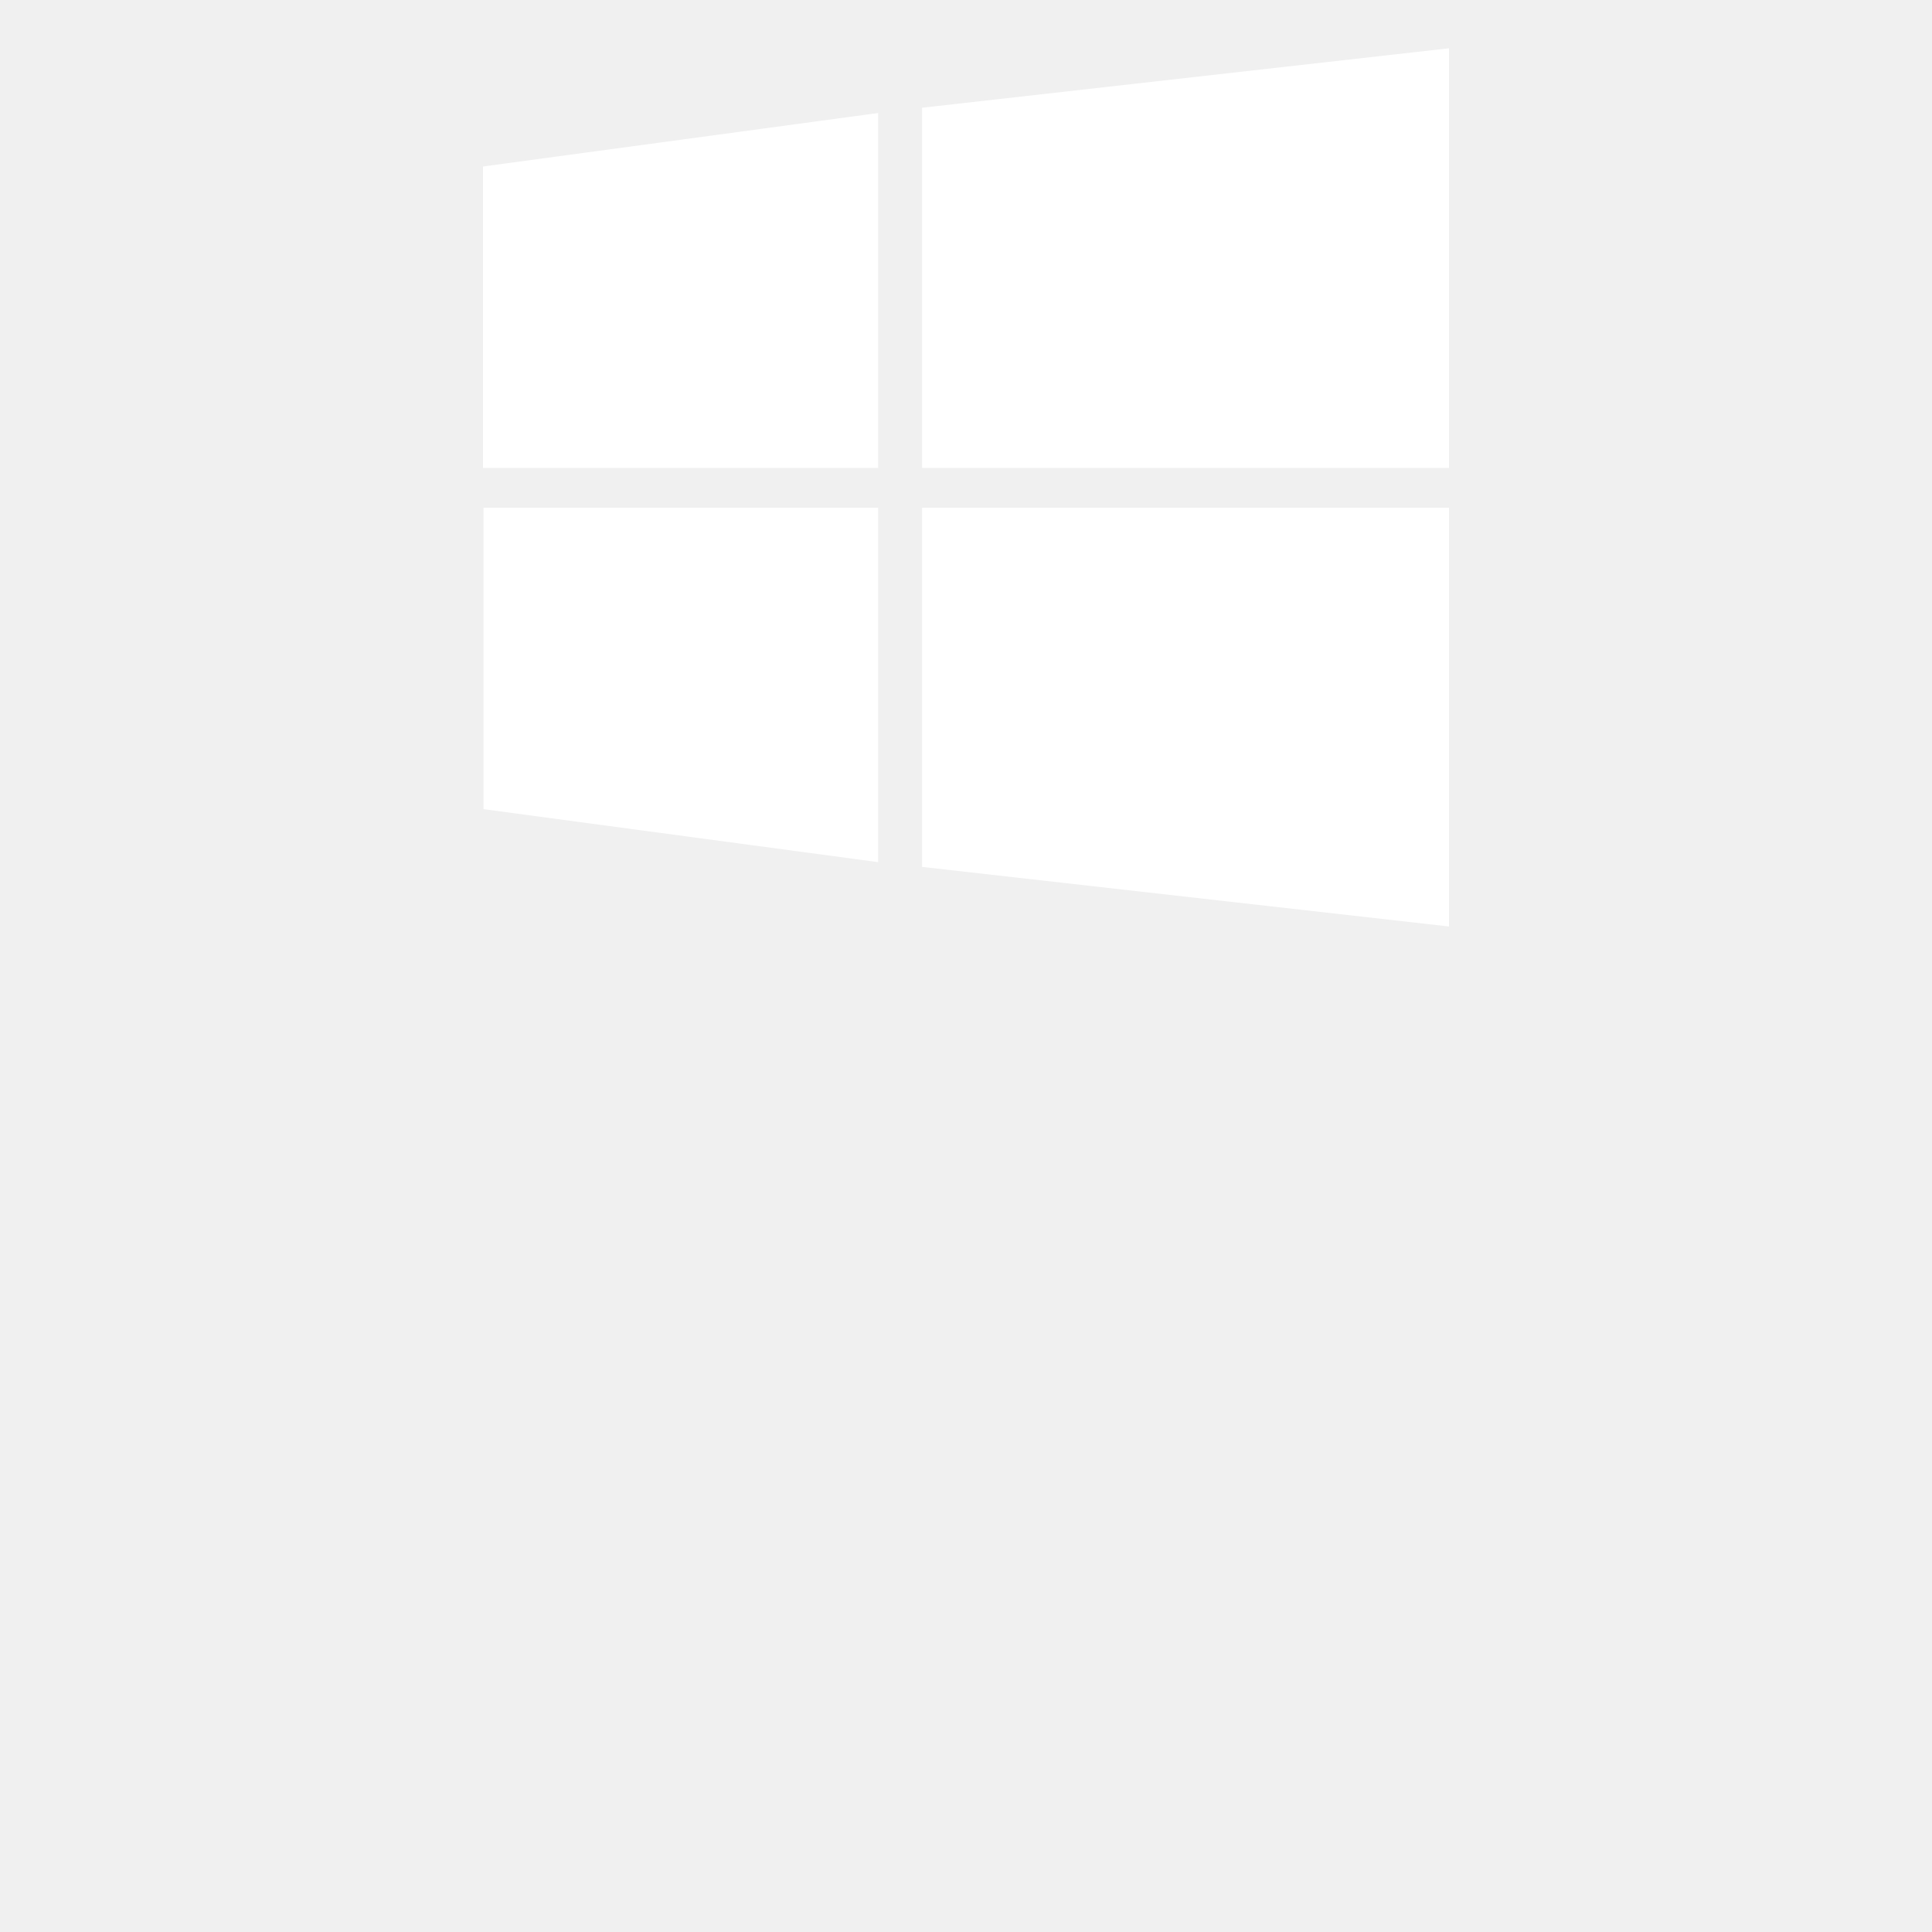
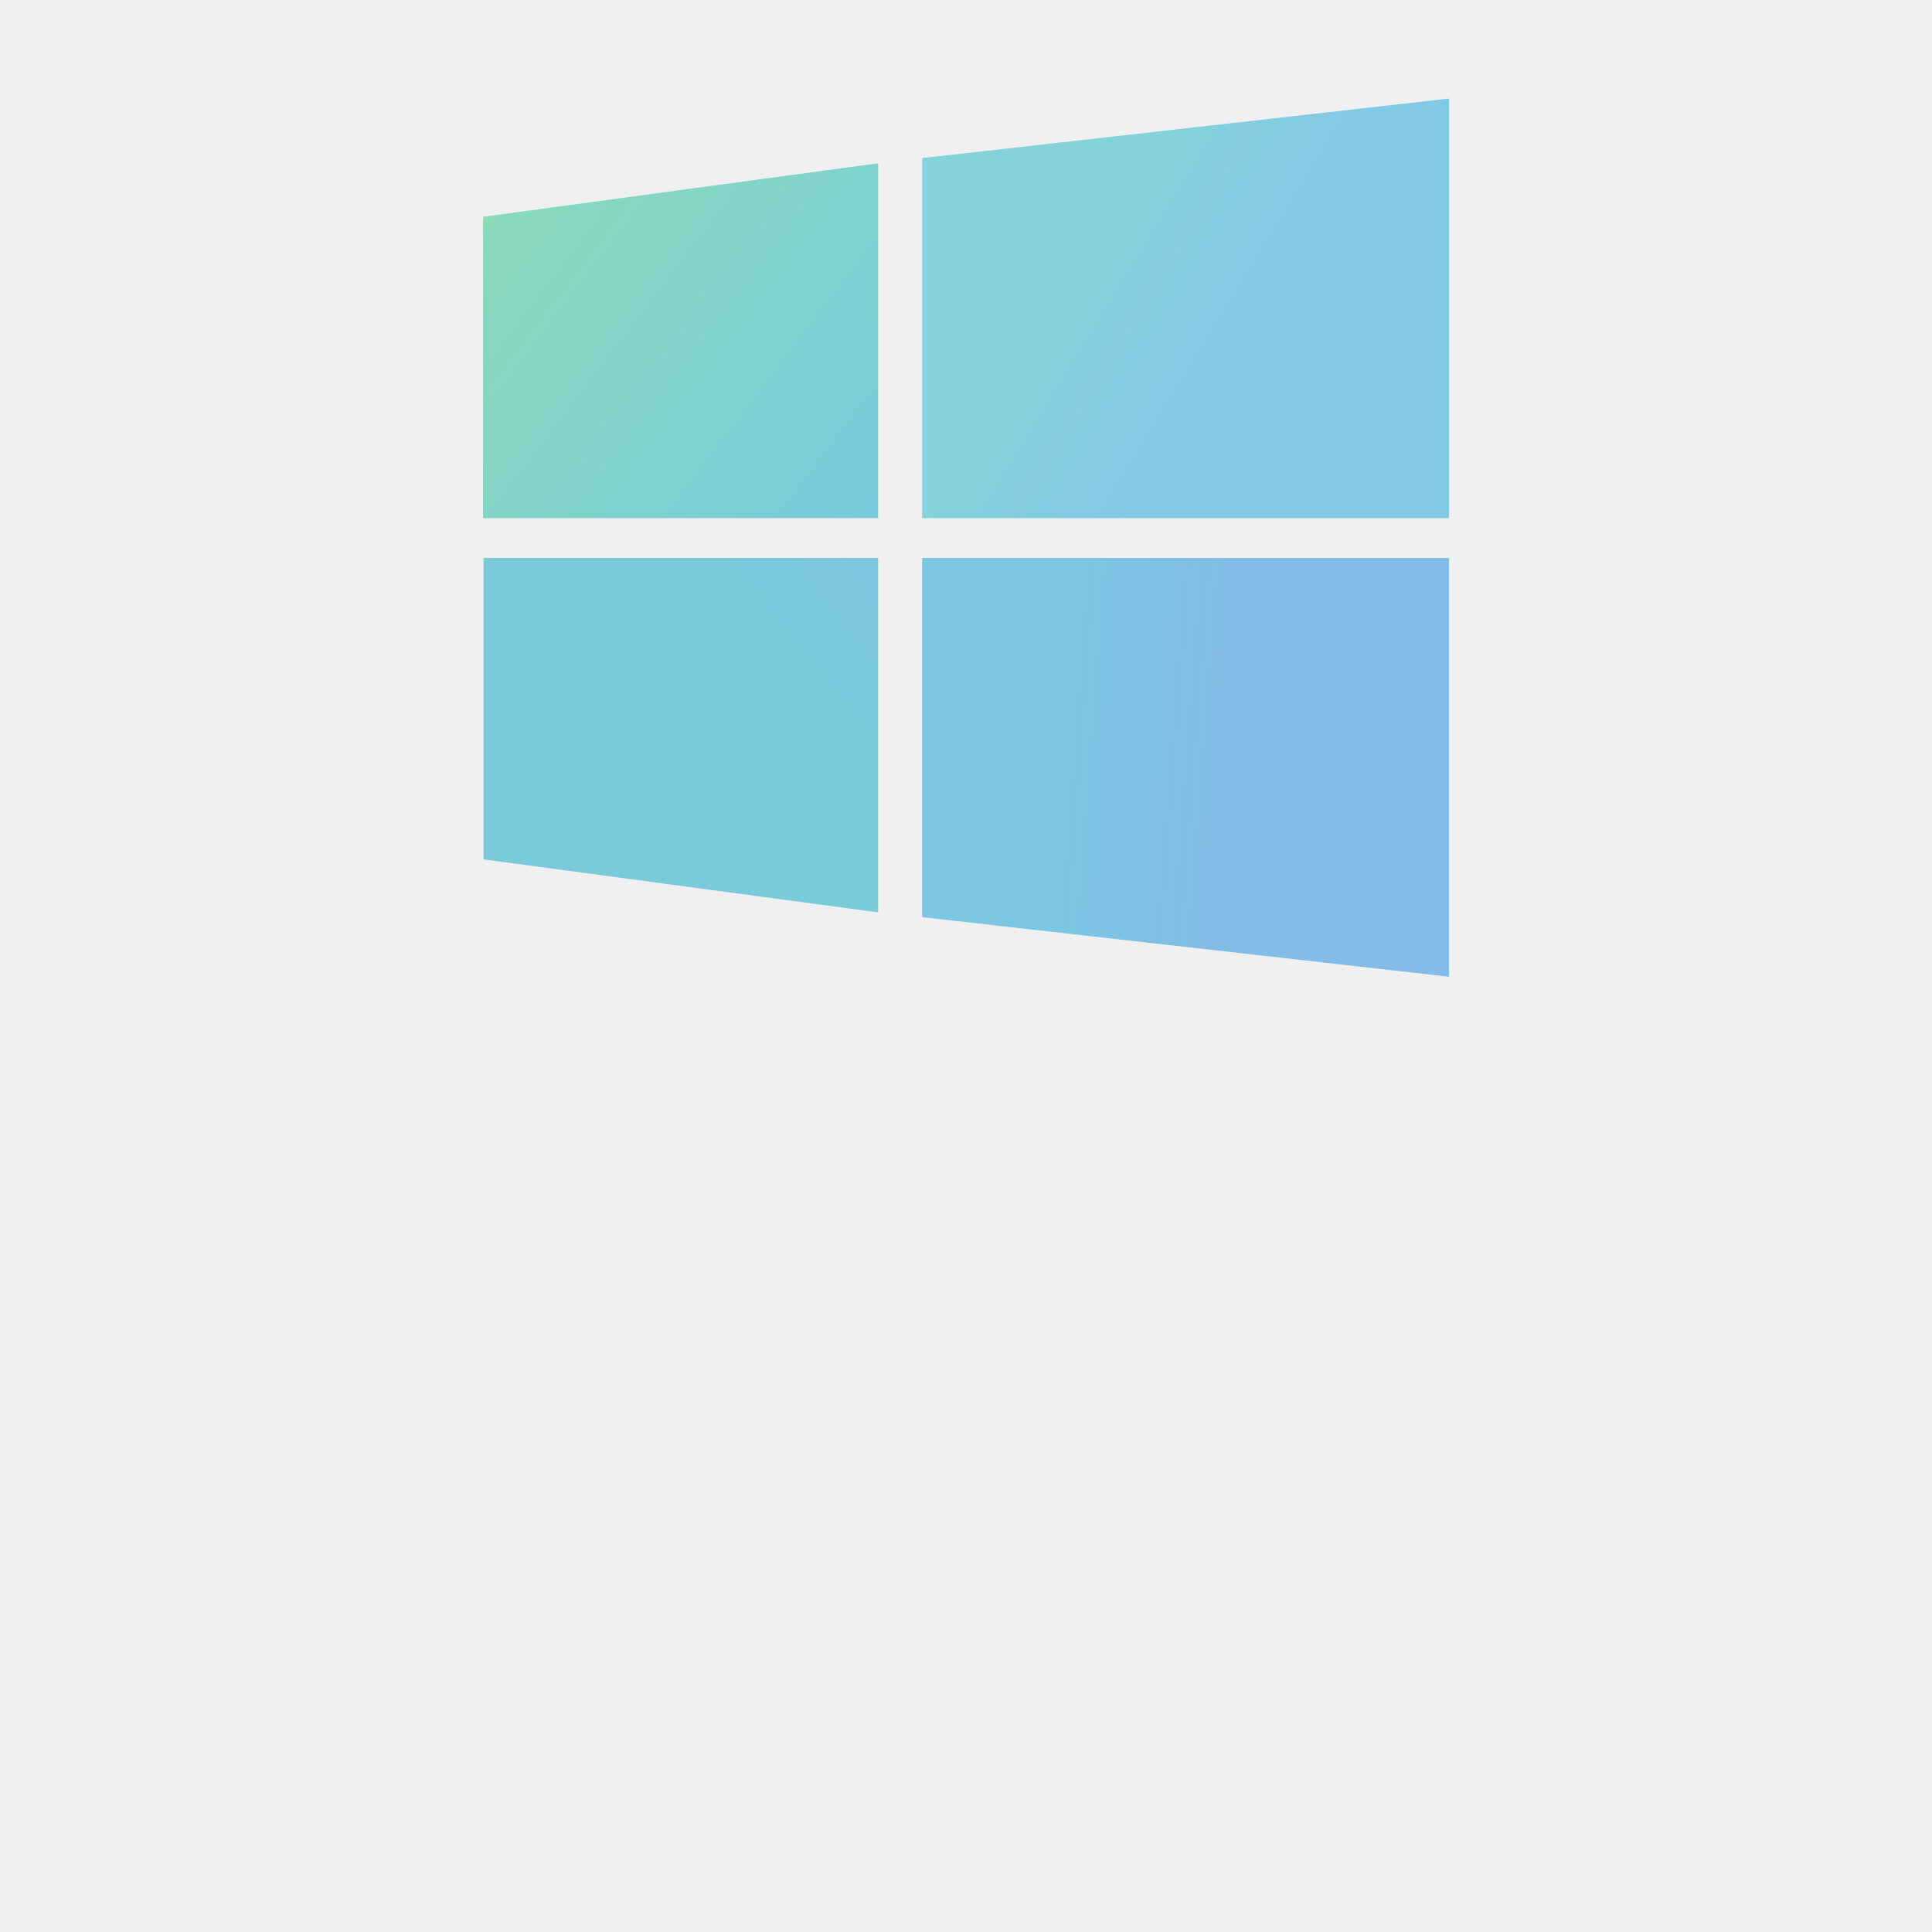
- <svg xmlns="http://www.w3.org/2000/svg" viewBox="0 0 200 200" version="1.1" height="200" width="200" id="svg4379">
-   <defs id="defs8" />
-   <g id="g901" style="fill:#ffffff;fill-opacity:1" transform="matrix(4.545454,0,0,4.545454,18.18182,-156.3139)">
-     <path id="path36-3" d="m 7,38.181 9,-1.218 v 8.083 H 7 Z" style="fill:#ffffff;fill-opacity:1;stroke-width:0.28" />
-     <path style="fill:#ffffff;fill-opacity:1;stroke-width:0.292" id="path38-6" d="m 17,36.843 12,-1.354 v 9.556 H 17 Z" />
-     <path id="path40-7" d="M 7.012,45.952 H 16 v 8.072 L 7.012,52.817 Z" style="fill:#ffffff;fill-opacity:1;stroke-width:0.28" />
-     <path style="fill:#ffffff;fill-opacity:1;stroke-width:0.292" id="path42" d="m 17,45.952 h 12 v 9.537 L 17,54.132 Z" />
+ <svg xmlns="http://www.w3.org/2000/svg" xmlns:xlink="http://www.w3.org/1999/xlink" viewBox="0 0 200 200" version="1.1" height="200" width="200" id="svg4379">
+   <defs id="defs8">
+     <linearGradient xlink:href="#linearGradient1480" id="linearGradient1482" x1="-19.458" y1="9.496" x2="-14.046" y2="13.624" gradientUnits="userSpaceOnUse" />
+     <linearGradient id="linearGradient1480">
+       <stop style="stop-color:#8adabb;stop-opacity:1" offset="0" id="stop1476" />
+       <stop style="stop-color:#77cbdd;stop-opacity:1" offset="1" id="stop1478" />
+     </linearGradient>
+     <linearGradient xlink:href="#linearGradient6382" id="linearGradient6384" x1="-11.323" y1="10.177" x2="-9.27" y2="11.438" gradientUnits="userSpaceOnUse" />
+     <linearGradient id="linearGradient6382">
+       <stop style="stop-color:#85d2da;stop-opacity:1" offset="0" id="stop6378" />
+       <stop style="stop-color:#82c8e7;stop-opacity:1" offset="1" id="stop6380" />
+     </linearGradient>
+     <linearGradient xlink:href="#linearGradient8391" id="linearGradient8393" x1="-14.046" y1="14.169" x2="-15.474" y2="15.294" gradientUnits="userSpaceOnUse" />
+     <linearGradient id="linearGradient8391">
+       <stop style="stop-color:#7bc7e1;stop-opacity:1" offset="0" id="stop8387" />
+       <stop style="stop-color:#7bcadb;stop-opacity:1" offset="1" id="stop8389" />
+     </linearGradient>
+     <linearGradient xlink:href="#linearGradient10055" id="linearGradient10057" x1="-11.414" y1="16.596" x2="-9.291" y2="16.758" gradientUnits="userSpaceOnUse" />
+     <linearGradient id="linearGradient10055">
+       <stop style="stop-color:#7bc6e3;stop-opacity:1" offset="0" id="stop10051" />
+       <stop style="stop-color:#83bce6;stop-opacity:1" offset="1" id="stop10053" />
+     </linearGradient>
+   </defs>
+   <g id="g1474" transform="matrix(7.55911,0,0,7.55911,197.0871,-49.34278)">
+     <g id="g942" style="fill:#ffffff;fill-opacity:1" transform="matrix(0.6013213,0,0,0.6013213,-23.66751,-13.46304)">
+       <path id="path934" d="m 7,38.181 9,-1.218 v 8.083 H 7 Z" style="fill:#ffffff;fill-opacity:1;stroke-width:0.28" />
+       <path style="fill:#ffffff;fill-opacity:1;stroke-width:0.292" id="path936" d="m 17,36.843 12,-1.354 v 9.556 H 17 Z" />
+       <path id="path938" d="M 7.012,45.952 H 16 v 8.072 L 7.012,52.817 Z" style="fill:#ffffff;fill-opacity:1;stroke-width:0.28" />
+       <path style="fill:#ffffff;fill-opacity:1;stroke-width:0.292" id="path940" d="m 17,45.952 h 12 v 9.537 L 17,54.132 Z" />
+     </g>
+     <path id="path873" d="m -19.458,9.496 5.412,-0.733 v 4.861 h -5.412 z" style="fill:url(#linearGradient1482);fill-opacity:1;stroke-width:0.168" />
+     <path style="fill:url(#linearGradient6384);fill-opacity:1;stroke-width:0.176" id="path875" d="M -13.445,8.692 -6.229,7.877 V 13.624 H -13.445 Z" />
+     <path id="path877" d="m -19.451,14.169 h 5.405 v 4.854 l -5.405,-0.726 z" style="fill:url(#linearGradient8393);fill-opacity:1;stroke-width:0.168" />
+     <path style="fill:url(#linearGradient10057);fill-opacity:1;stroke-width:0.176" id="path879" d="m -13.445,14.169 h 7.216 v 5.735 l -7.216,-0.816 z" />
  </g>
</svg>
